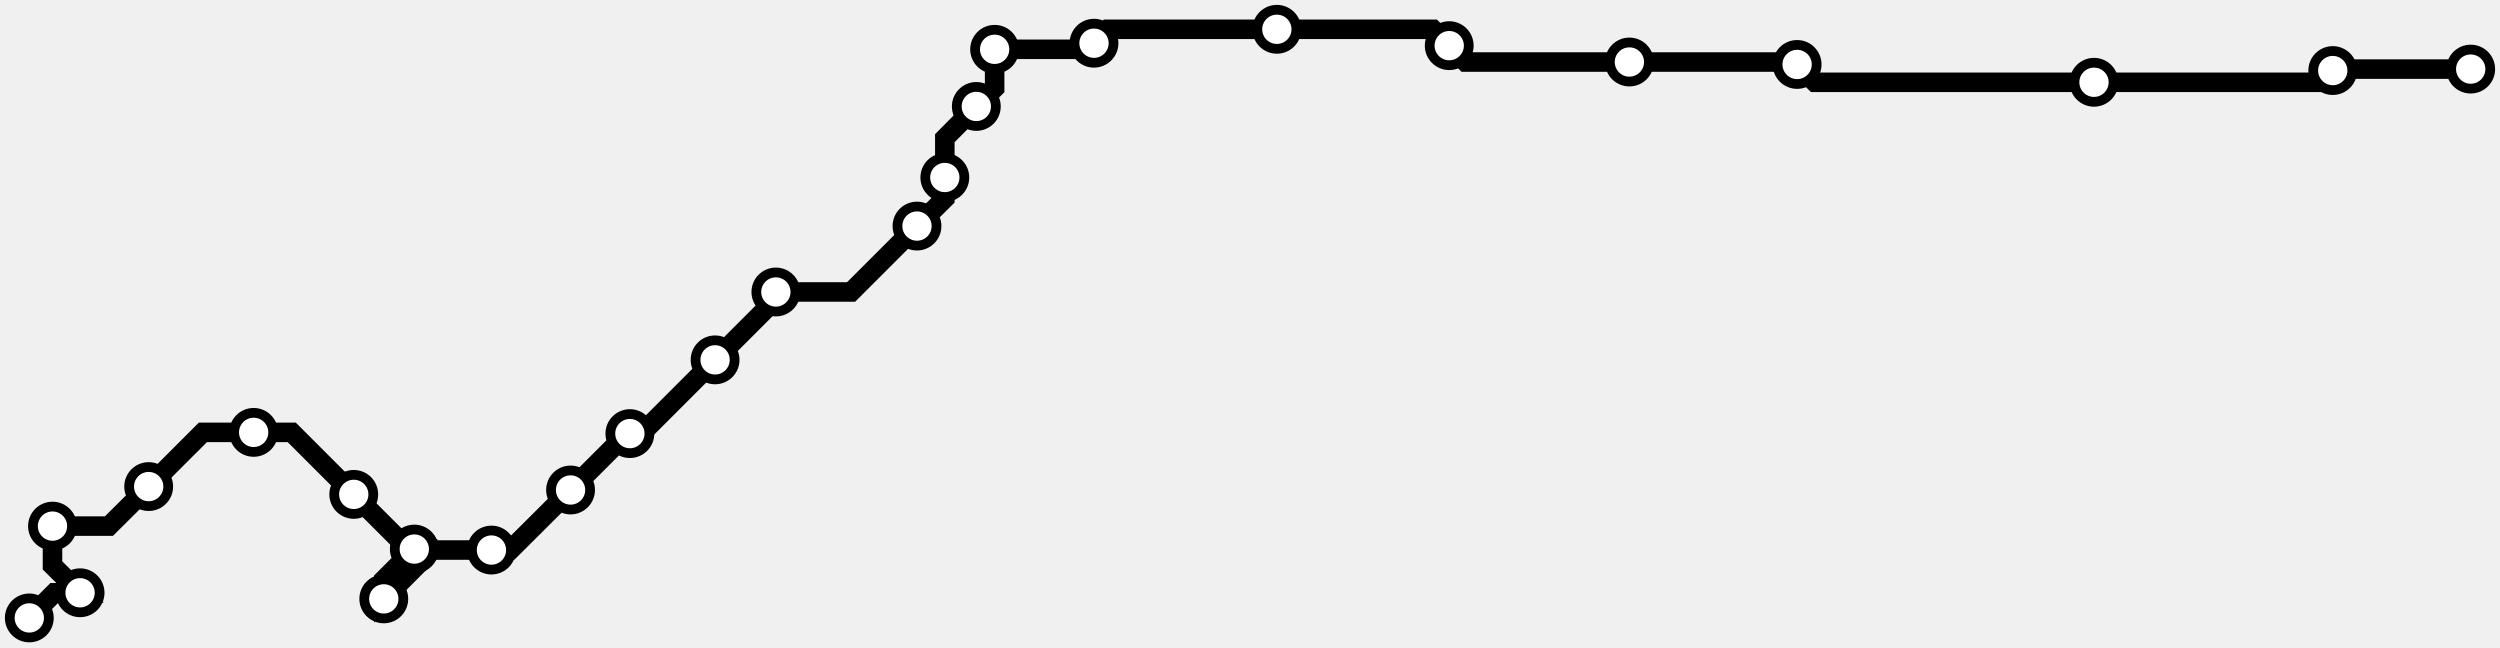
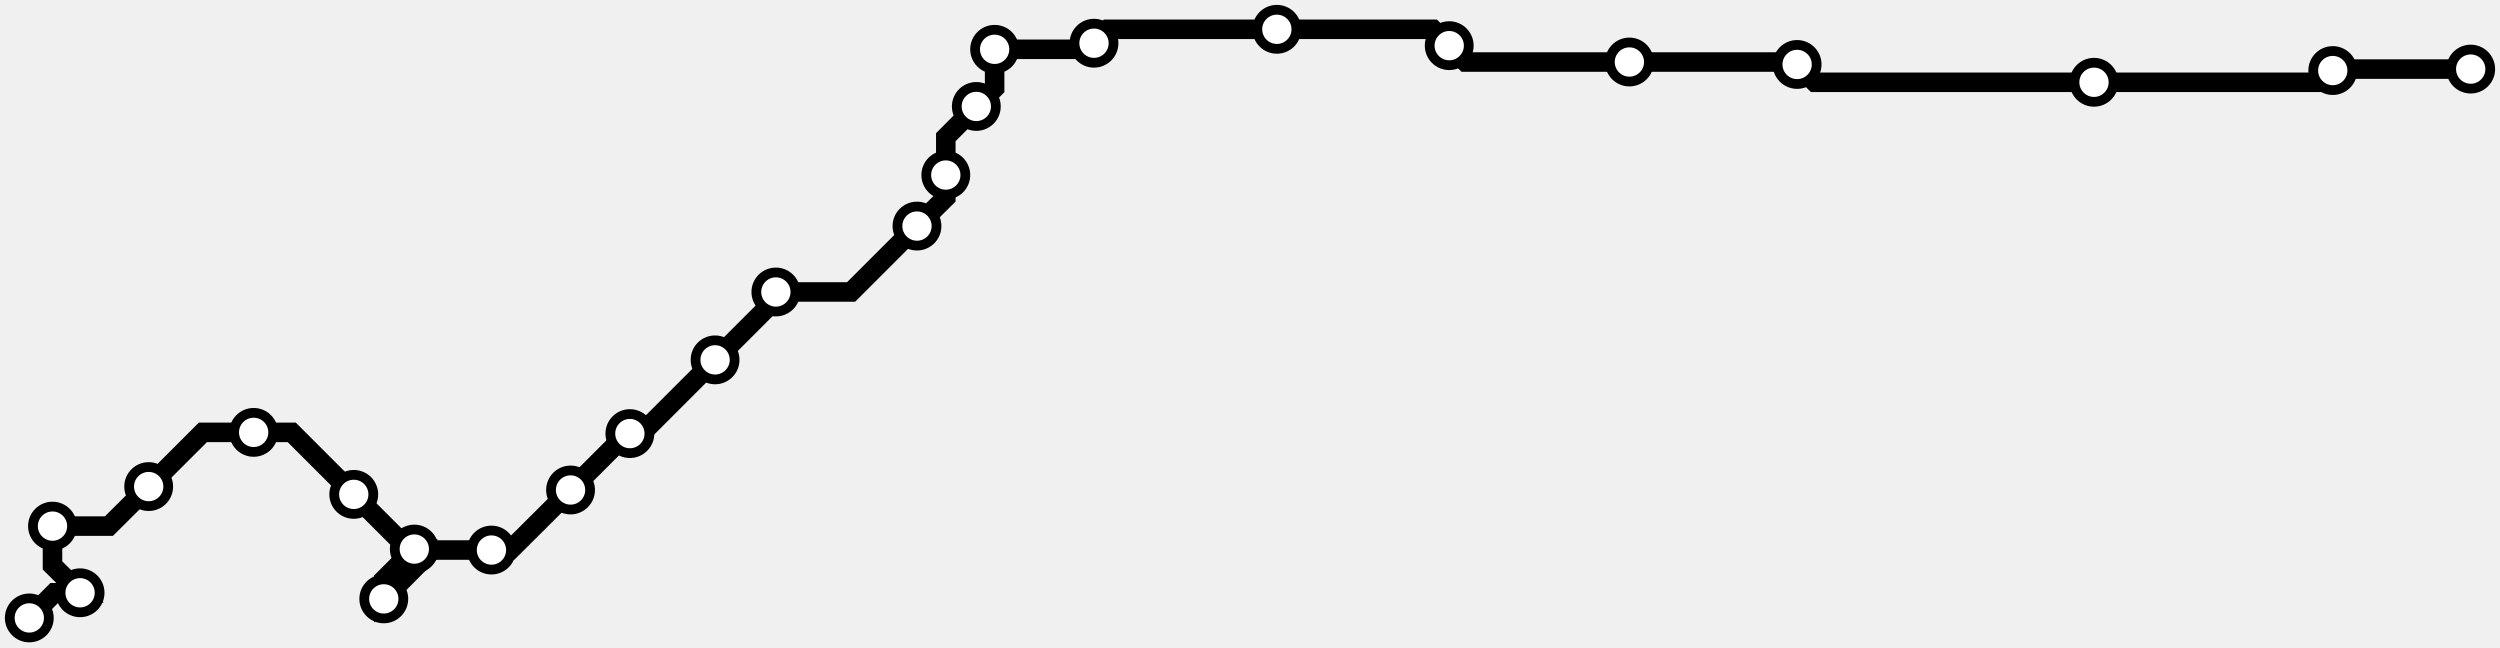
<svg xmlns="http://www.w3.org/2000/svg" width="1024.0" height="265.1">
-   <path d="M12.0 253.115 L22.3 242.8 L32.8 242.8 L21.5 231.6 L21.5 215.5 L44.6 215.5 L60.9 199.3 L83.1 177.1 L103.9 177.1 L119.5 177.1 L144.9 202.5 L167.3 224.9 L169.7 224.9 L157.2 237.4 L157.2 245.3 L177.1 225.3 L201.3 225.3 L209.0 225.3 L233.7 200.7 L256.8 177.6 L258.0 177.6 L262.7 177.6 L292.9 147.4 L317.8 122.5 L317.8 119.6 L348.6 119.6 L375.6 92.6 L387.0 81.3 L387.0 72.7 L387.0 56.6 L399.9 43.6 L407.4 36.1 L407.4 20.2 L445.6 20.2 L448.1 17.7 L453.8 12.0 L523.0 12.0 L586.9 12.0 L593.6 18.7 L600.3 25.4 L667.4 25.4 L735.1 25.4 L736.1 26.4 L743.4 33.7 L857.7 33.7 L950.7 33.7 L955.5 28.9 L956.1 28.3 L1012.0 28.3 " />
+   <path d="M12.0 253.115 L22.3 242.8 L32.8 242.8 L21.5 231.6 L21.5 215.5 L44.6 215.5 L60.9 199.3 L83.1 177.1 L103.9 177.1 L119.5 177.1 L144.9 202.5 L167.3 224.9 L169.7 224.9 L157.2 237.4 L157.2 245.3 L177.1 225.3 L201.3 225.3 L209.0 225.3 L233.7 200.7 L256.8 177.6 L258.0 177.6 L262.7 177.6 L292.9 147.4 L317.8 122.5 L317.8 119.6 L348.6 119.6 L375.6 92.6 L387.4 80.9 L387.4 71.7 L387.4 56.2 L399.9 43.6 L407.4 36.1 L407.4 20.2 L445.6 20.2 L448.1 17.7 L453.8 12.0 L523.0 12.0 L586.9 12.0 L593.6 18.7 L600.3 25.4 L667.4 25.4 L735.1 25.4 L736.1 26.4 L743.4 33.7 L857.7 33.7 L950.7 33.7 L955.5 28.9 L956.1 28.3 L1012.0 28.3 " />
  <circle cx="12.0" cy="253.1" r="8" />
  <circle cx="32.8" cy="242.8" r="8" />
  <circle cx="21.5" cy="215.5" r="8" />
  <circle cx="60.9" cy="199.3" r="8" />
  <circle cx="103.9" cy="177.1" r="8" />
  <circle cx="144.9" cy="202.5" r="8" />
  <circle cx="169.7" cy="224.9" r="8" />
  <circle cx="157.2" cy="245.3" r="8" />
  <circle cx="201.3" cy="225.3" r="8" />
  <circle cx="233.7" cy="200.7" r="8" />
  <circle cx="258.0" cy="177.6" r="8" />
  <circle cx="292.9" cy="147.4" r="8" />
  <circle cx="317.8" cy="119.6" r="8" />
  <circle cx="375.6" cy="92.6" r="8" />
-   <circle cx="387.0" cy="72.7" r="8" />
+   <circle cx="387.4" cy="71.7" r="8" />
  <circle cx="399.9" cy="43.6" r="8" />
  <circle cx="407.4" cy="20.2" r="8" />
  <circle cx="448.1" cy="17.7" r="8" />
  <circle cx="523.0" cy="12.0" r="8" />
  <circle cx="593.6" cy="18.7" r="8" />
  <circle cx="667.4" cy="25.4" r="8" />
  <circle cx="736.1" cy="26.4" r="8" />
  <circle cx="857.7" cy="33.7" r="8" />
  <circle cx="955.5" cy="28.9" r="8" />
  <circle cx="1012.0" cy="28.3" r="8" />
  <style>
circle {
fill: white;
stroke: #000000;
stroke-width: 4;
}
path {
fill: none;
stroke: #000000;
stroke-width: 8;
}</style>
</svg>
